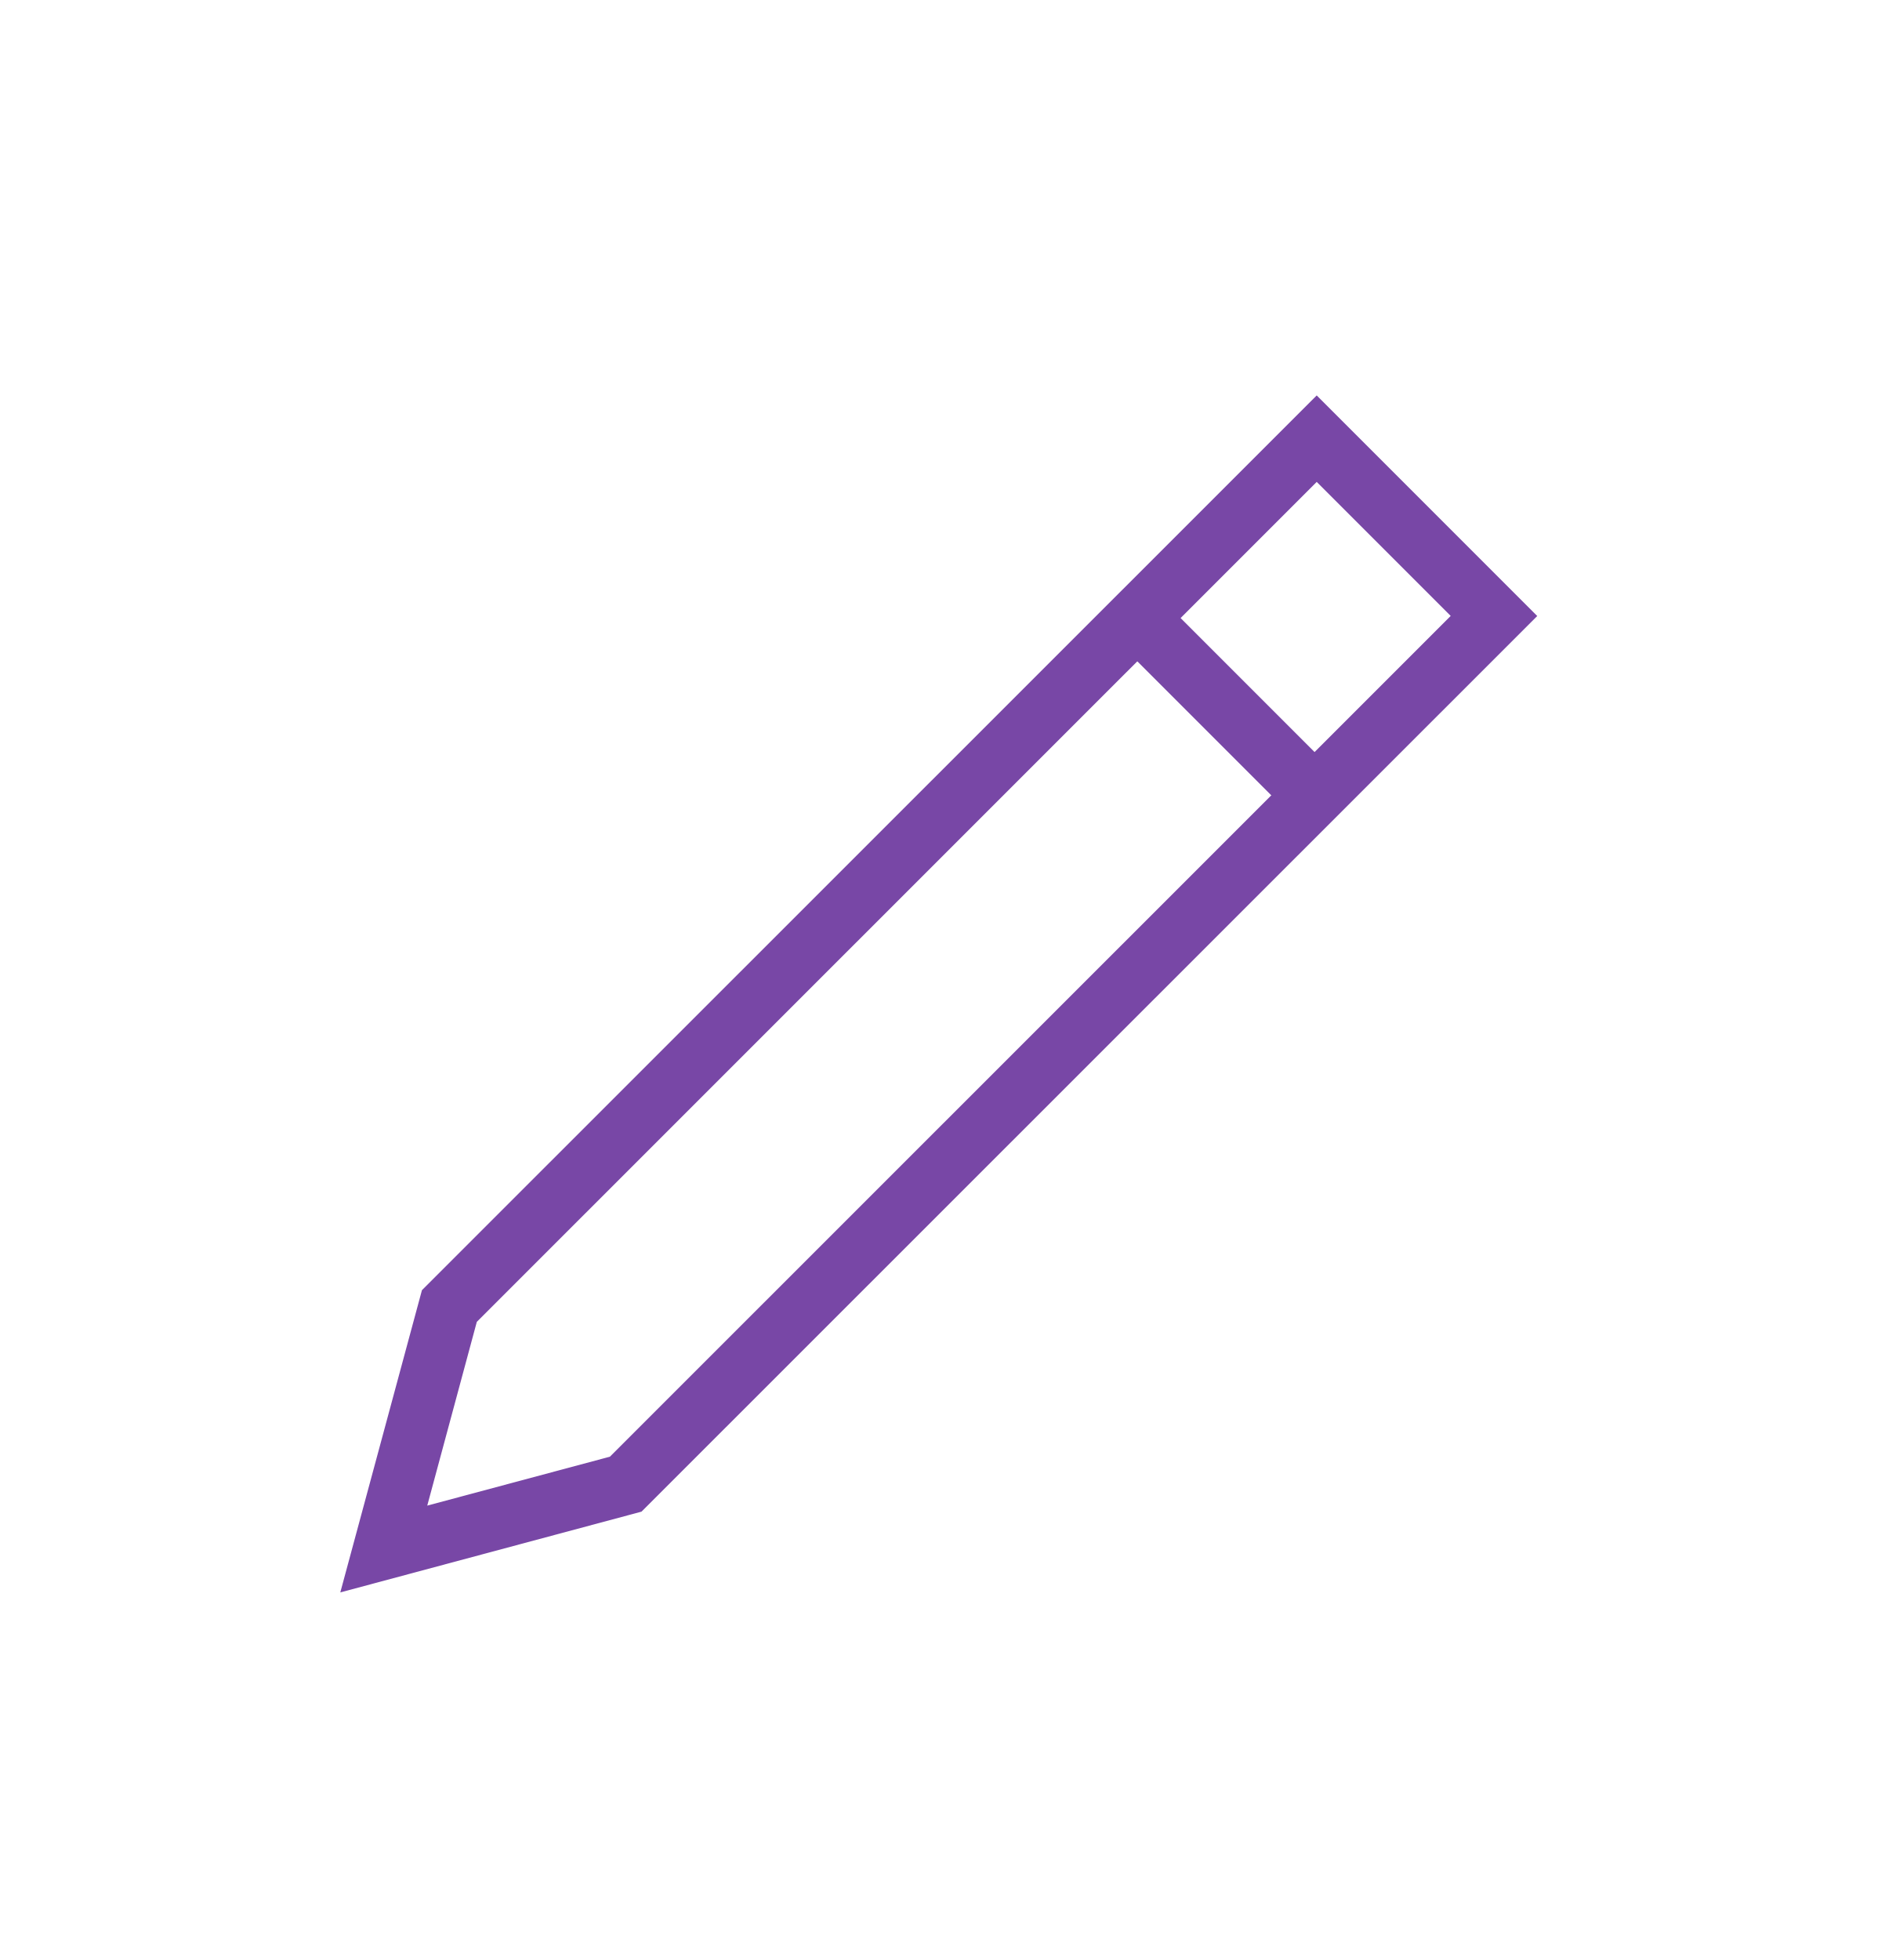
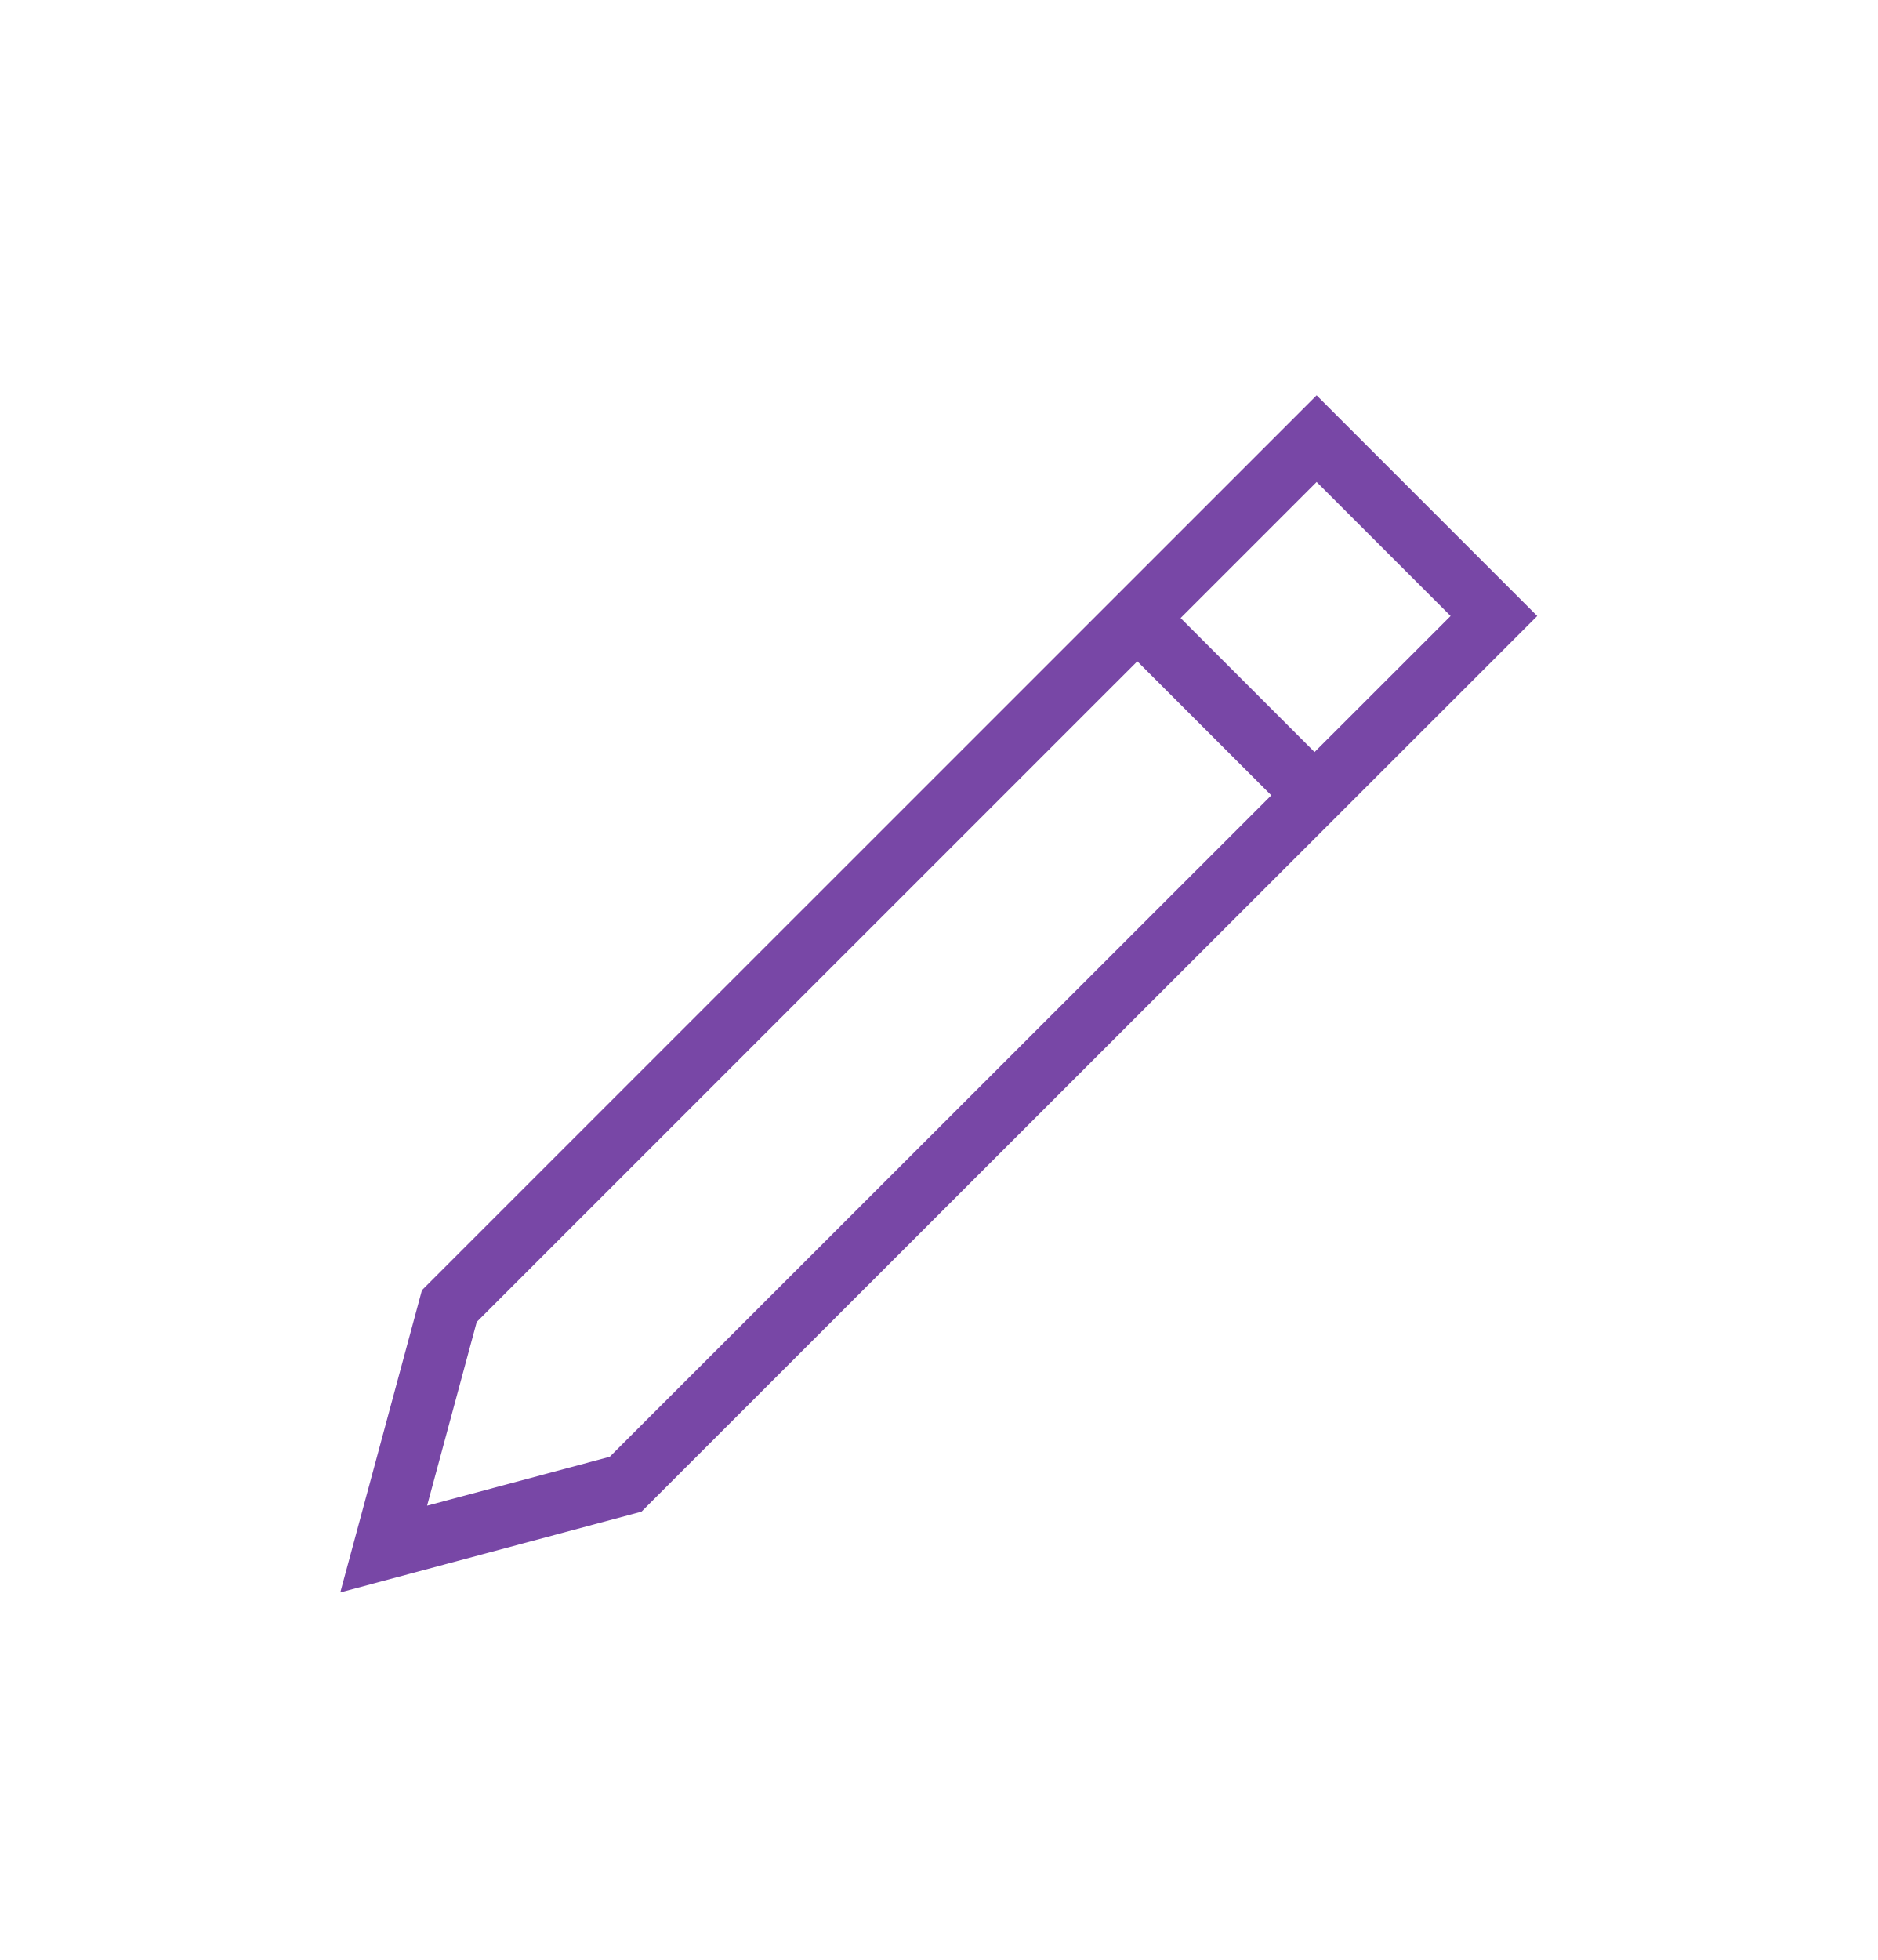
- <svg xmlns="http://www.w3.org/2000/svg" fill="none" height="24" viewBox="0 0 23 24" width="23">
-   <g fill="#7847a6">
-     <path d="m13.665 7.833.53-.53 2.171 2.171-.53.53z" />
-     <path clip-rule="evenodd" d="m7.857 18.51 10.971-10.967-2.701-2.701-10.959 10.956-1 3.701zm-2.017-2.324 10.287-10.285 1.641 1.641-10.298 10.295-2.237.599z" fill-rule="evenodd" />
-   </g>
+ <svg xmlns="http://www.w3.org/2000/svg" width="23" height="24" viewBox="0 0 23 24" fill="none">
+   <path d="M13.665 7.833L14.195 7.303L16.366 9.474L15.836 10.004L13.665 7.833Z" fill="#7847A6" />
+   <path fill-rule="evenodd" clip-rule="evenodd" d="M7.857 18.51L18.828 7.543L16.126 4.841L5.168 15.798L4.168 19.499L7.857 18.51ZM5.839 16.187L16.126 5.902L17.767 7.543L7.468 17.838L5.231 18.437L5.839 16.187Z" fill="#7847A6" />
</svg>
